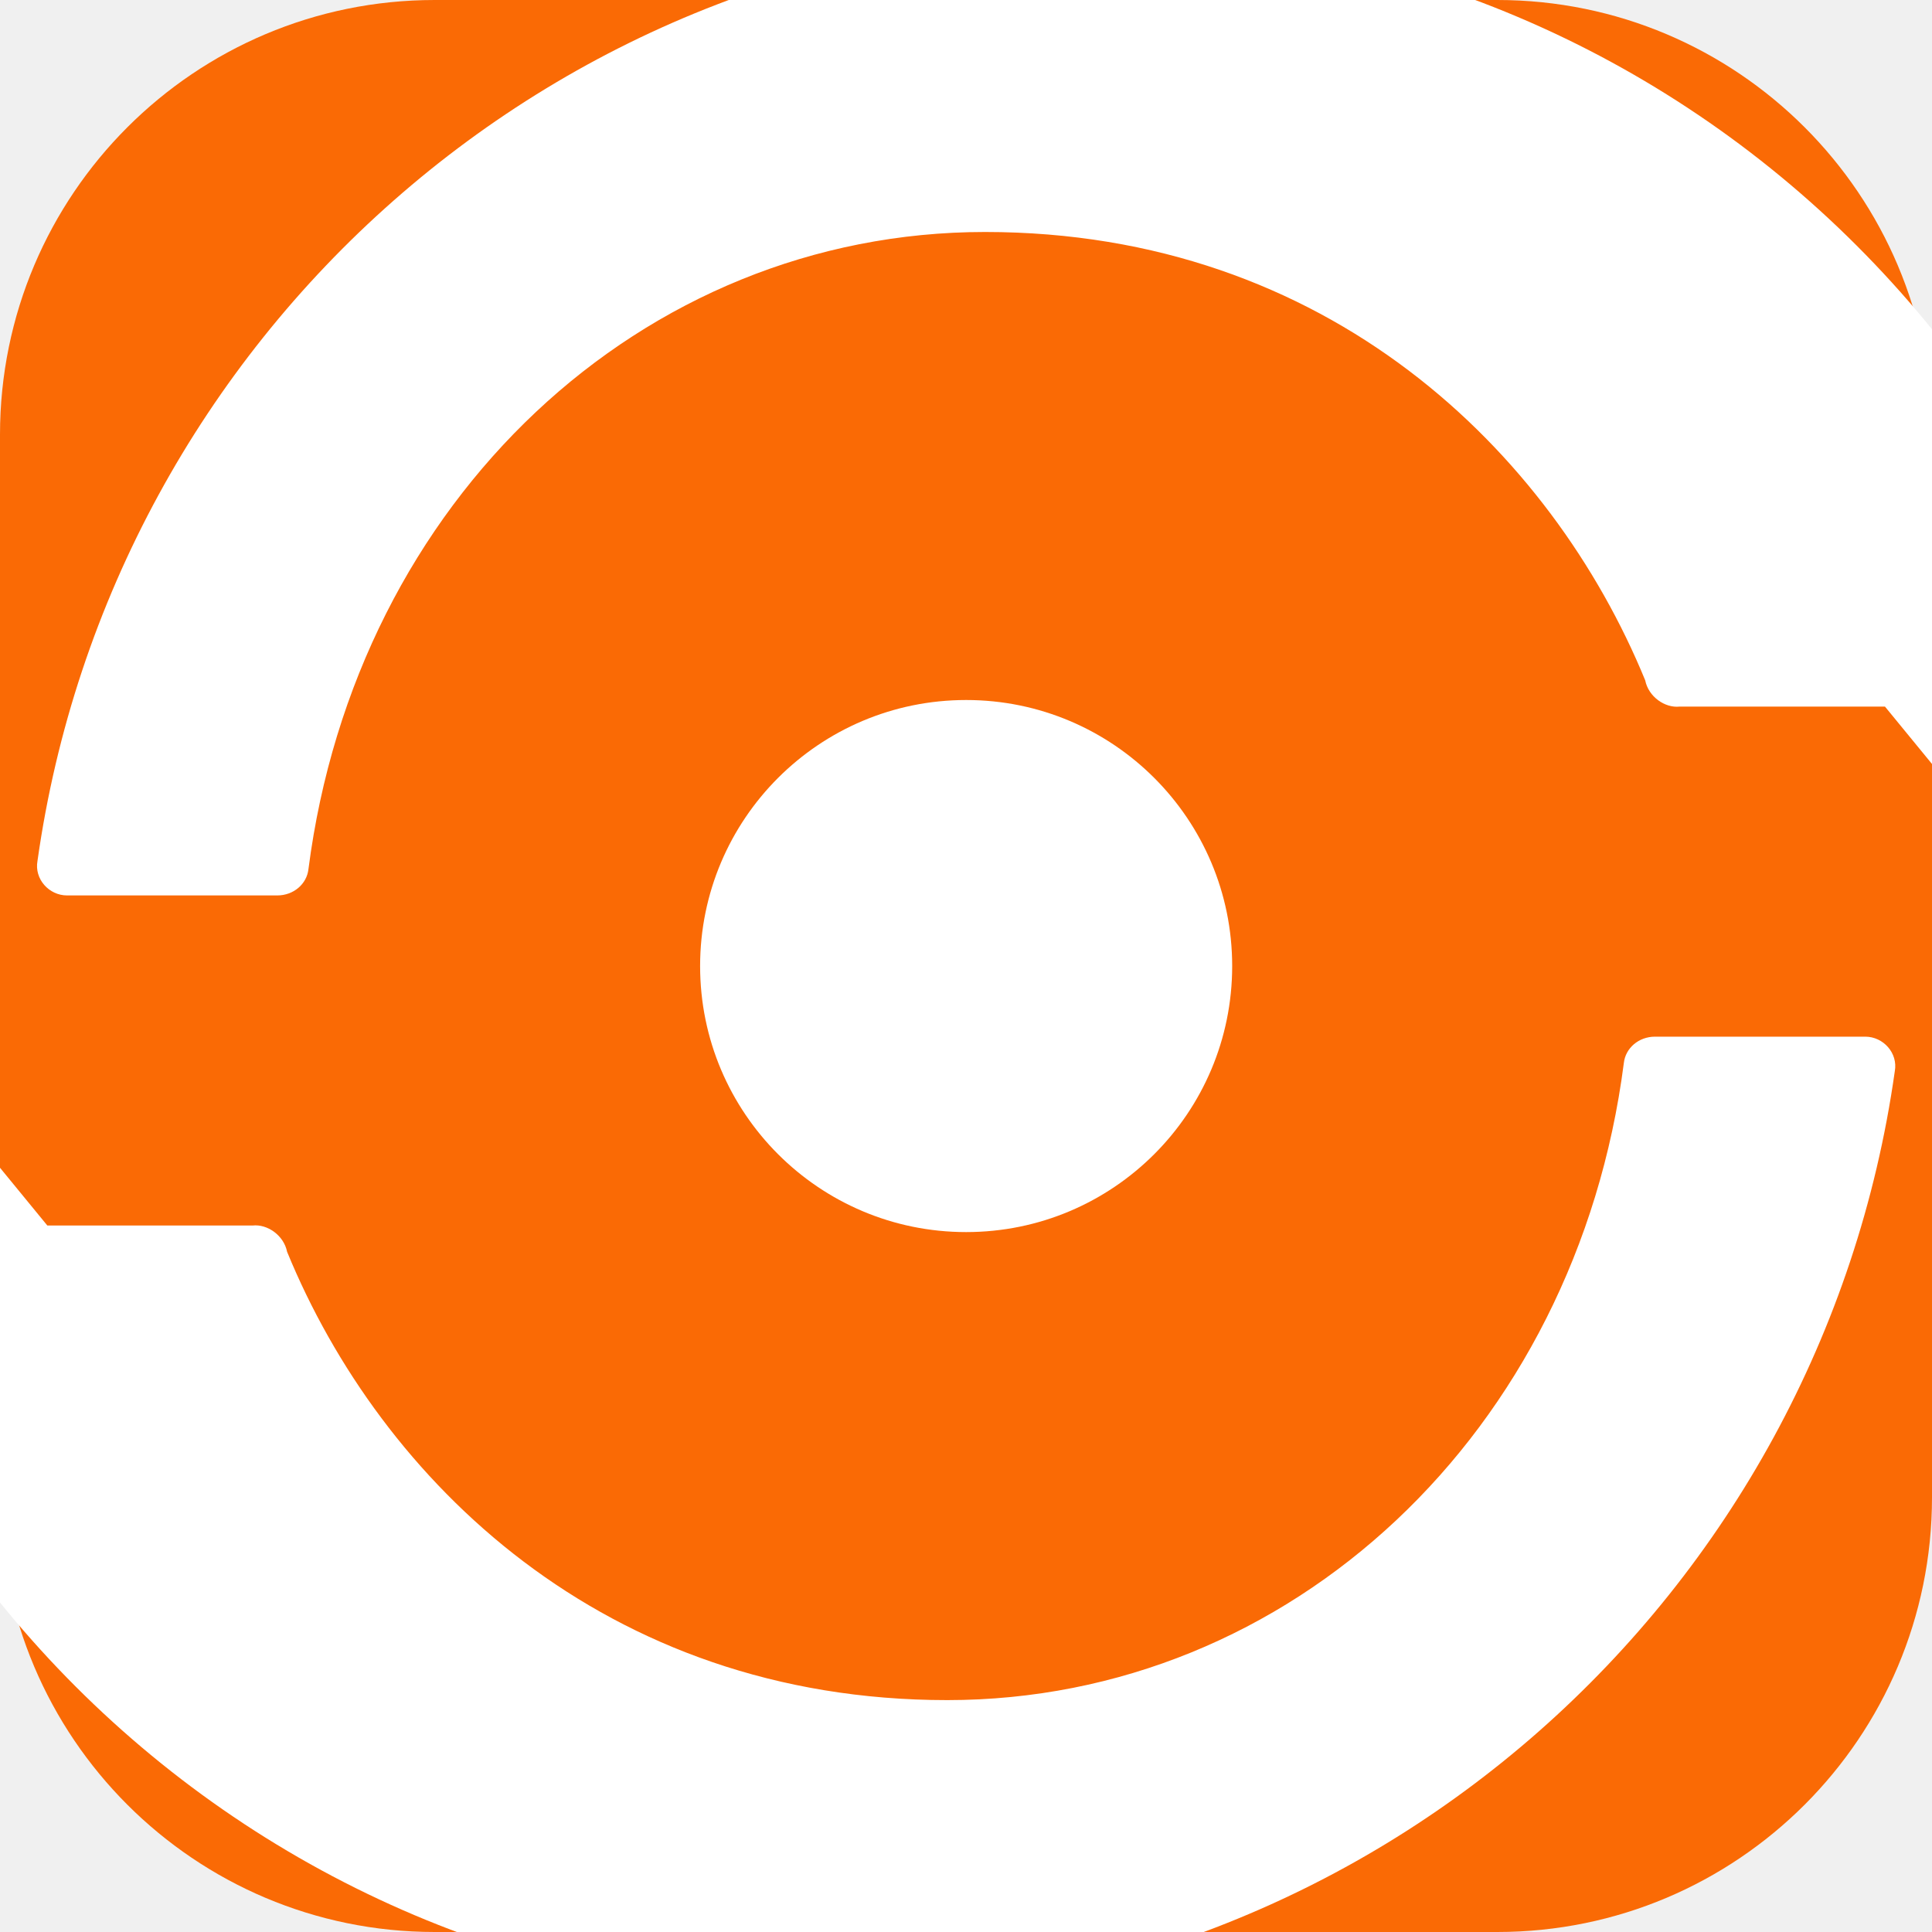
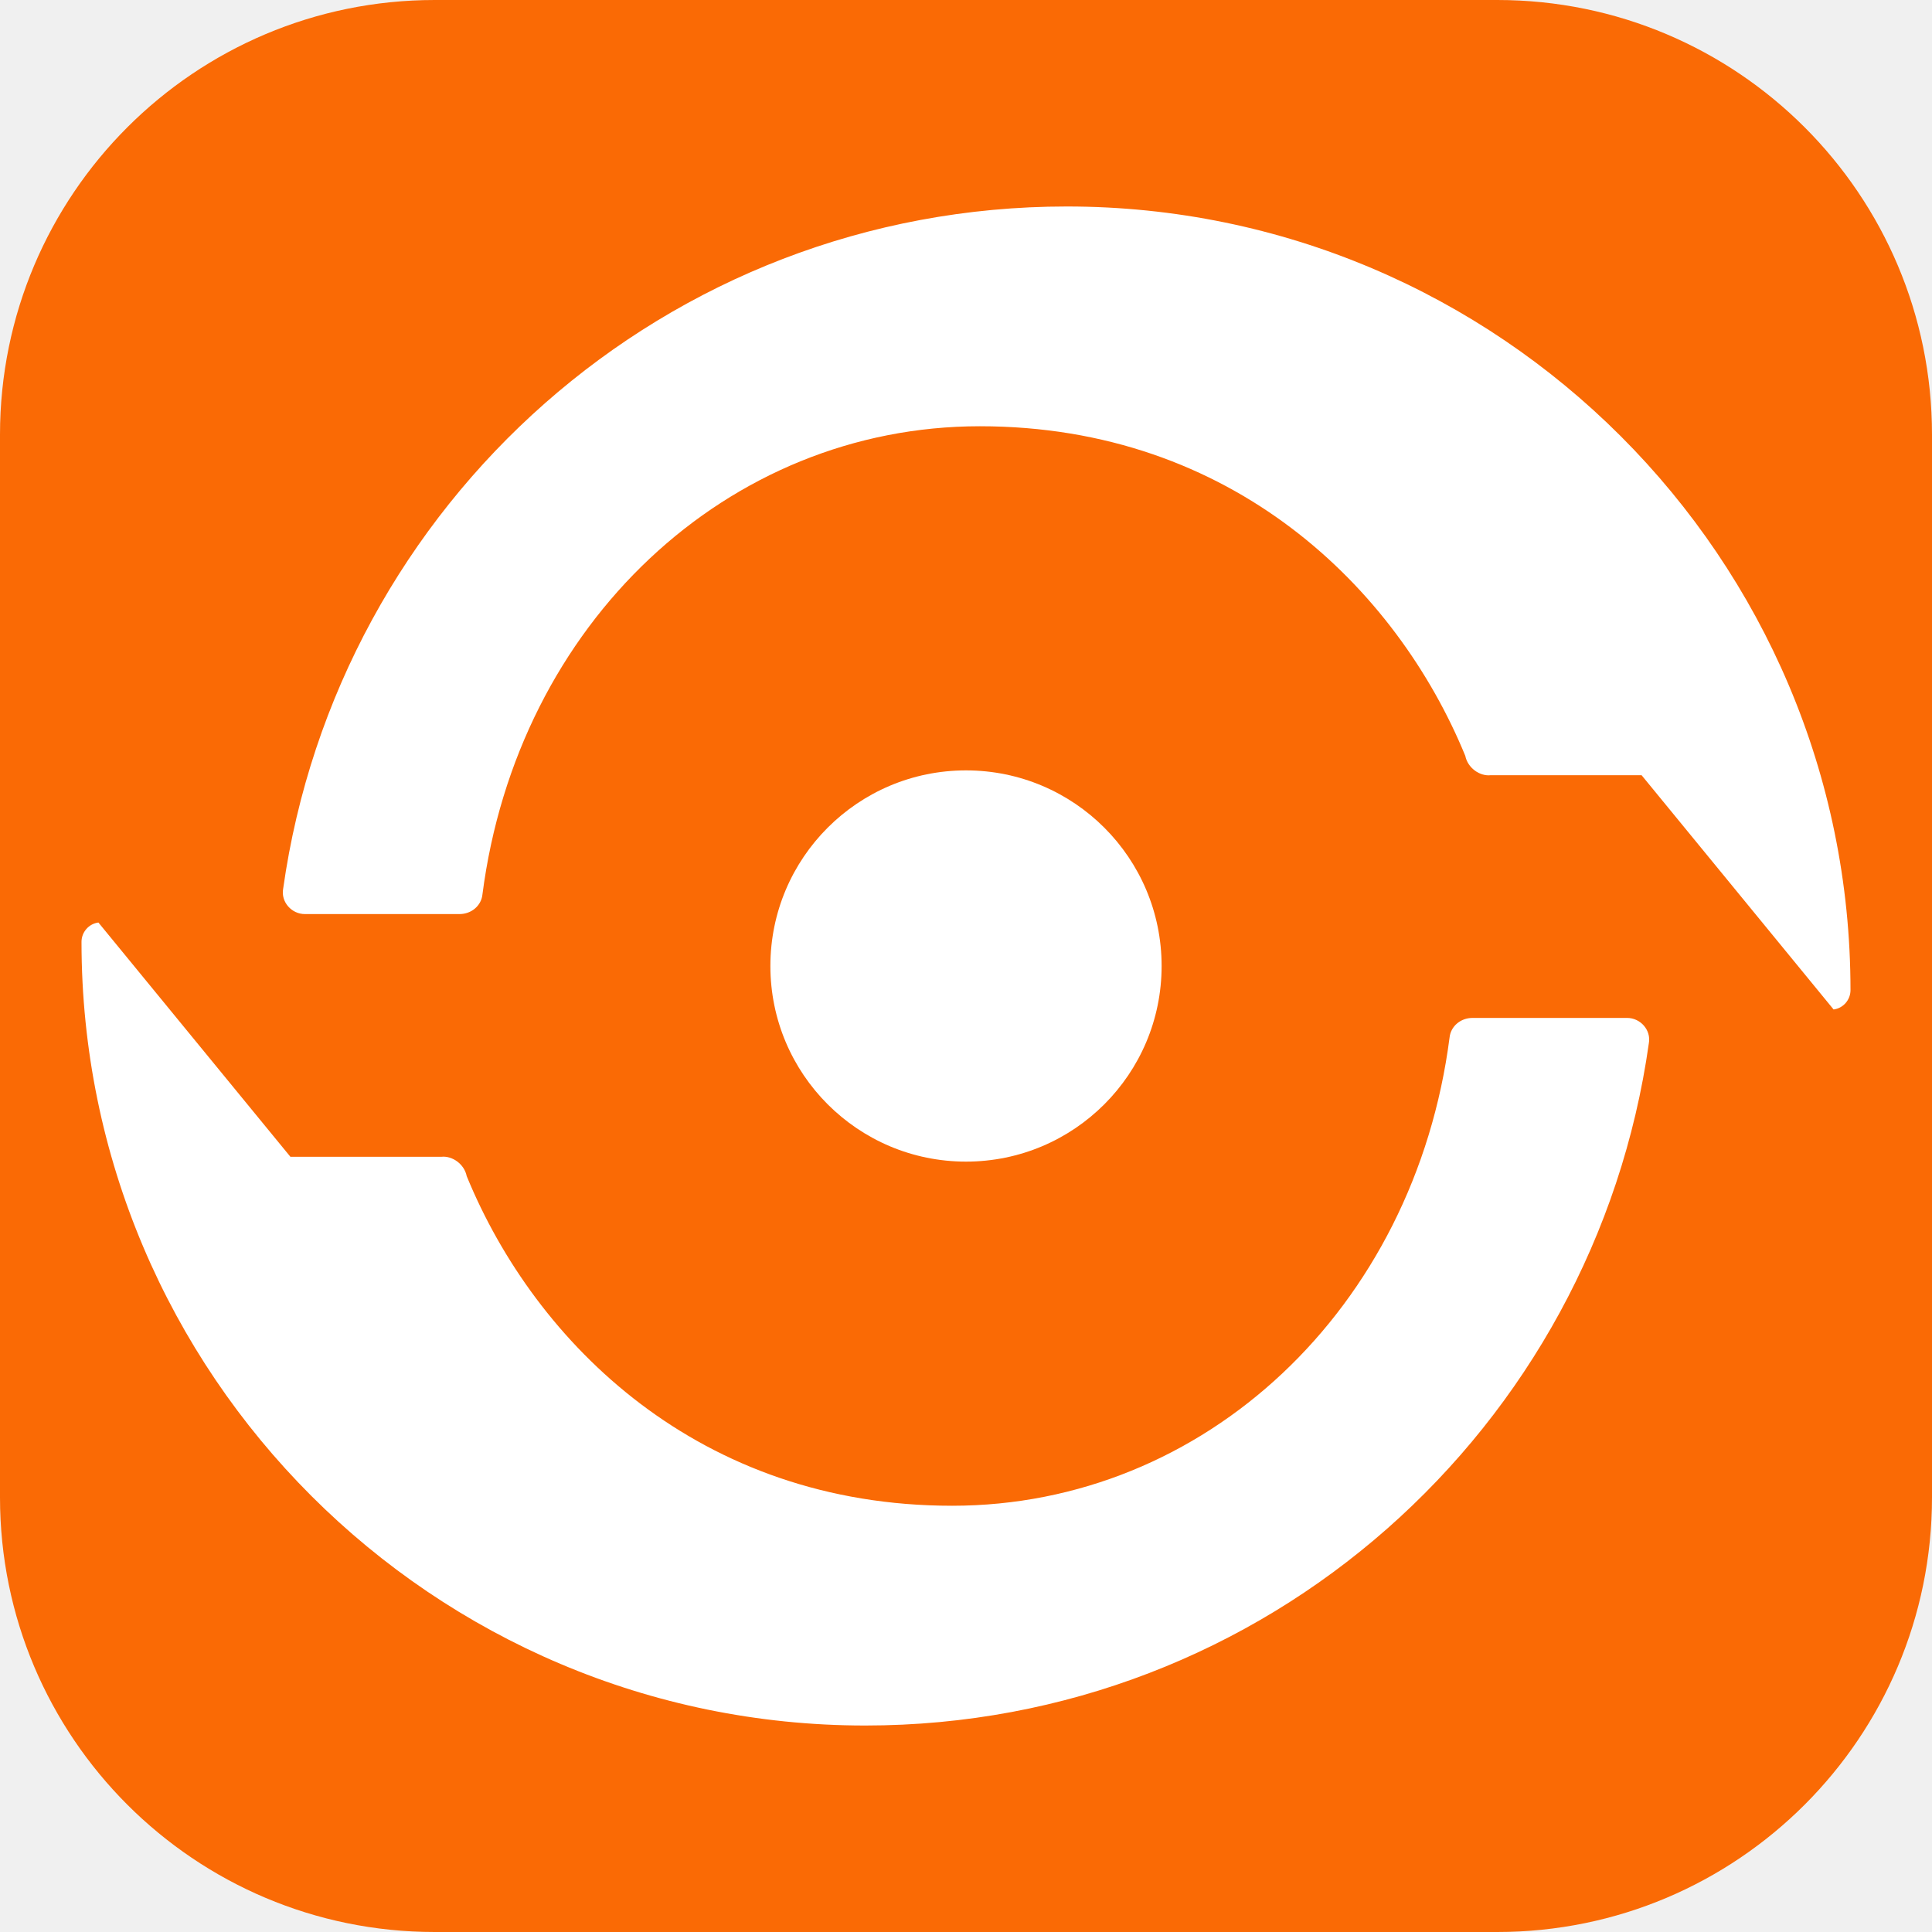
<svg xmlns="http://www.w3.org/2000/svg" width="80" height="80" viewBox="0 0 80 80" fill="none">
  <rect width="80" height="80" rx="18" fill="#FA6A05" />
-   <g transform="matrix(0.68 0 0 0.68 -9.26 -9.23)">
+   <g transform="matrix(0.5 0 0 0.5 3.775 3.8)">
    <path fill="#FFFFFF" d="m128.4 56.6h-12.5c-0.9 0.1-1.9-0.6-2.1-1.6-5.7-13.9-19.3-27.3-40.2-27.3-20.9 0-38.3 16.3-41.2 38.8-0.1 0.9-0.9 1.6-1.9 1.6h-12.8c-1.1 0-2-1-1.8-2.1 4.5-31.9 31.7-56.5 64.9-56.5 35.8 0 64.9 29.1 64.9 64.9 0 0.8-0.6 1.5-1.4 1.6z" />
    <path fill="#FFFFFF" d="m16.5 88.2h12.5c0.9-0.1 1.9 0.6 2.1 1.6 5.7 13.9 19.3 27.3 40.2 27.3 20.9 0 38.3-16.3 41.2-38.8 0.1-0.9 0.9-1.6 1.9-1.6h12.8c1.1 0 2 1 1.8 2.1-4.5 31.9-31.7 56.5-64.9 56.5-35.8 0-64.9-29.1-64.9-64.9 0-0.8 0.6-1.5 1.4-1.6z" />
    <circle cx="72.45" cy="72.4" r="16.2" fill="#FFFFFF" />
  </g>
</svg>
